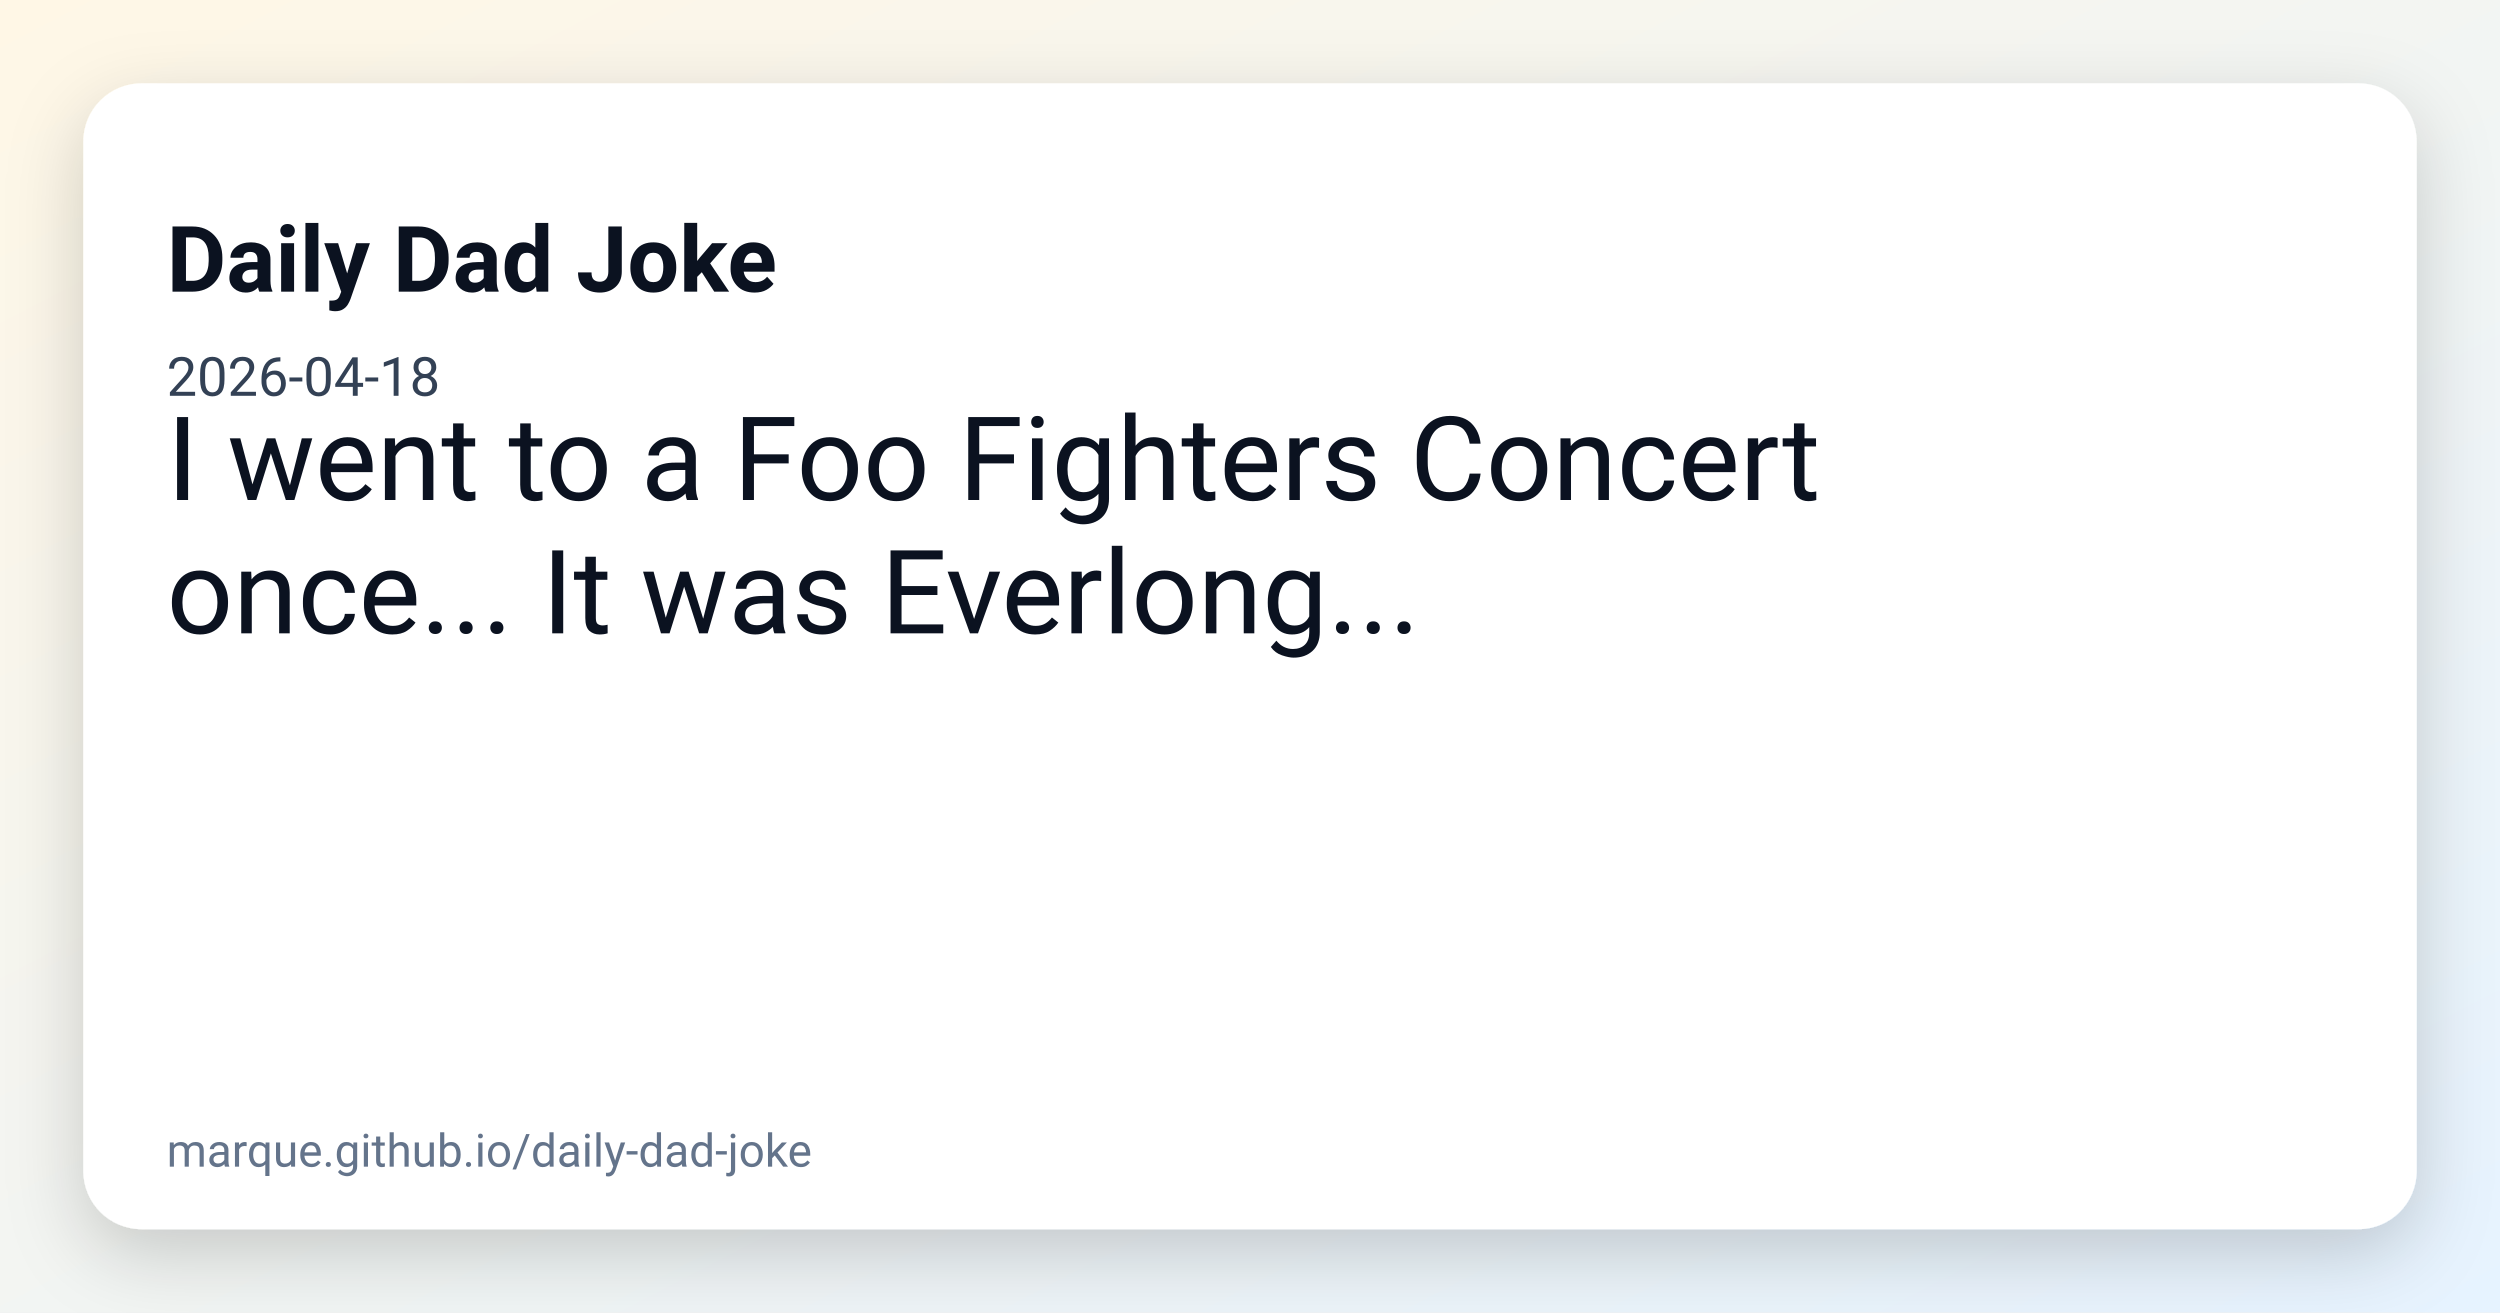
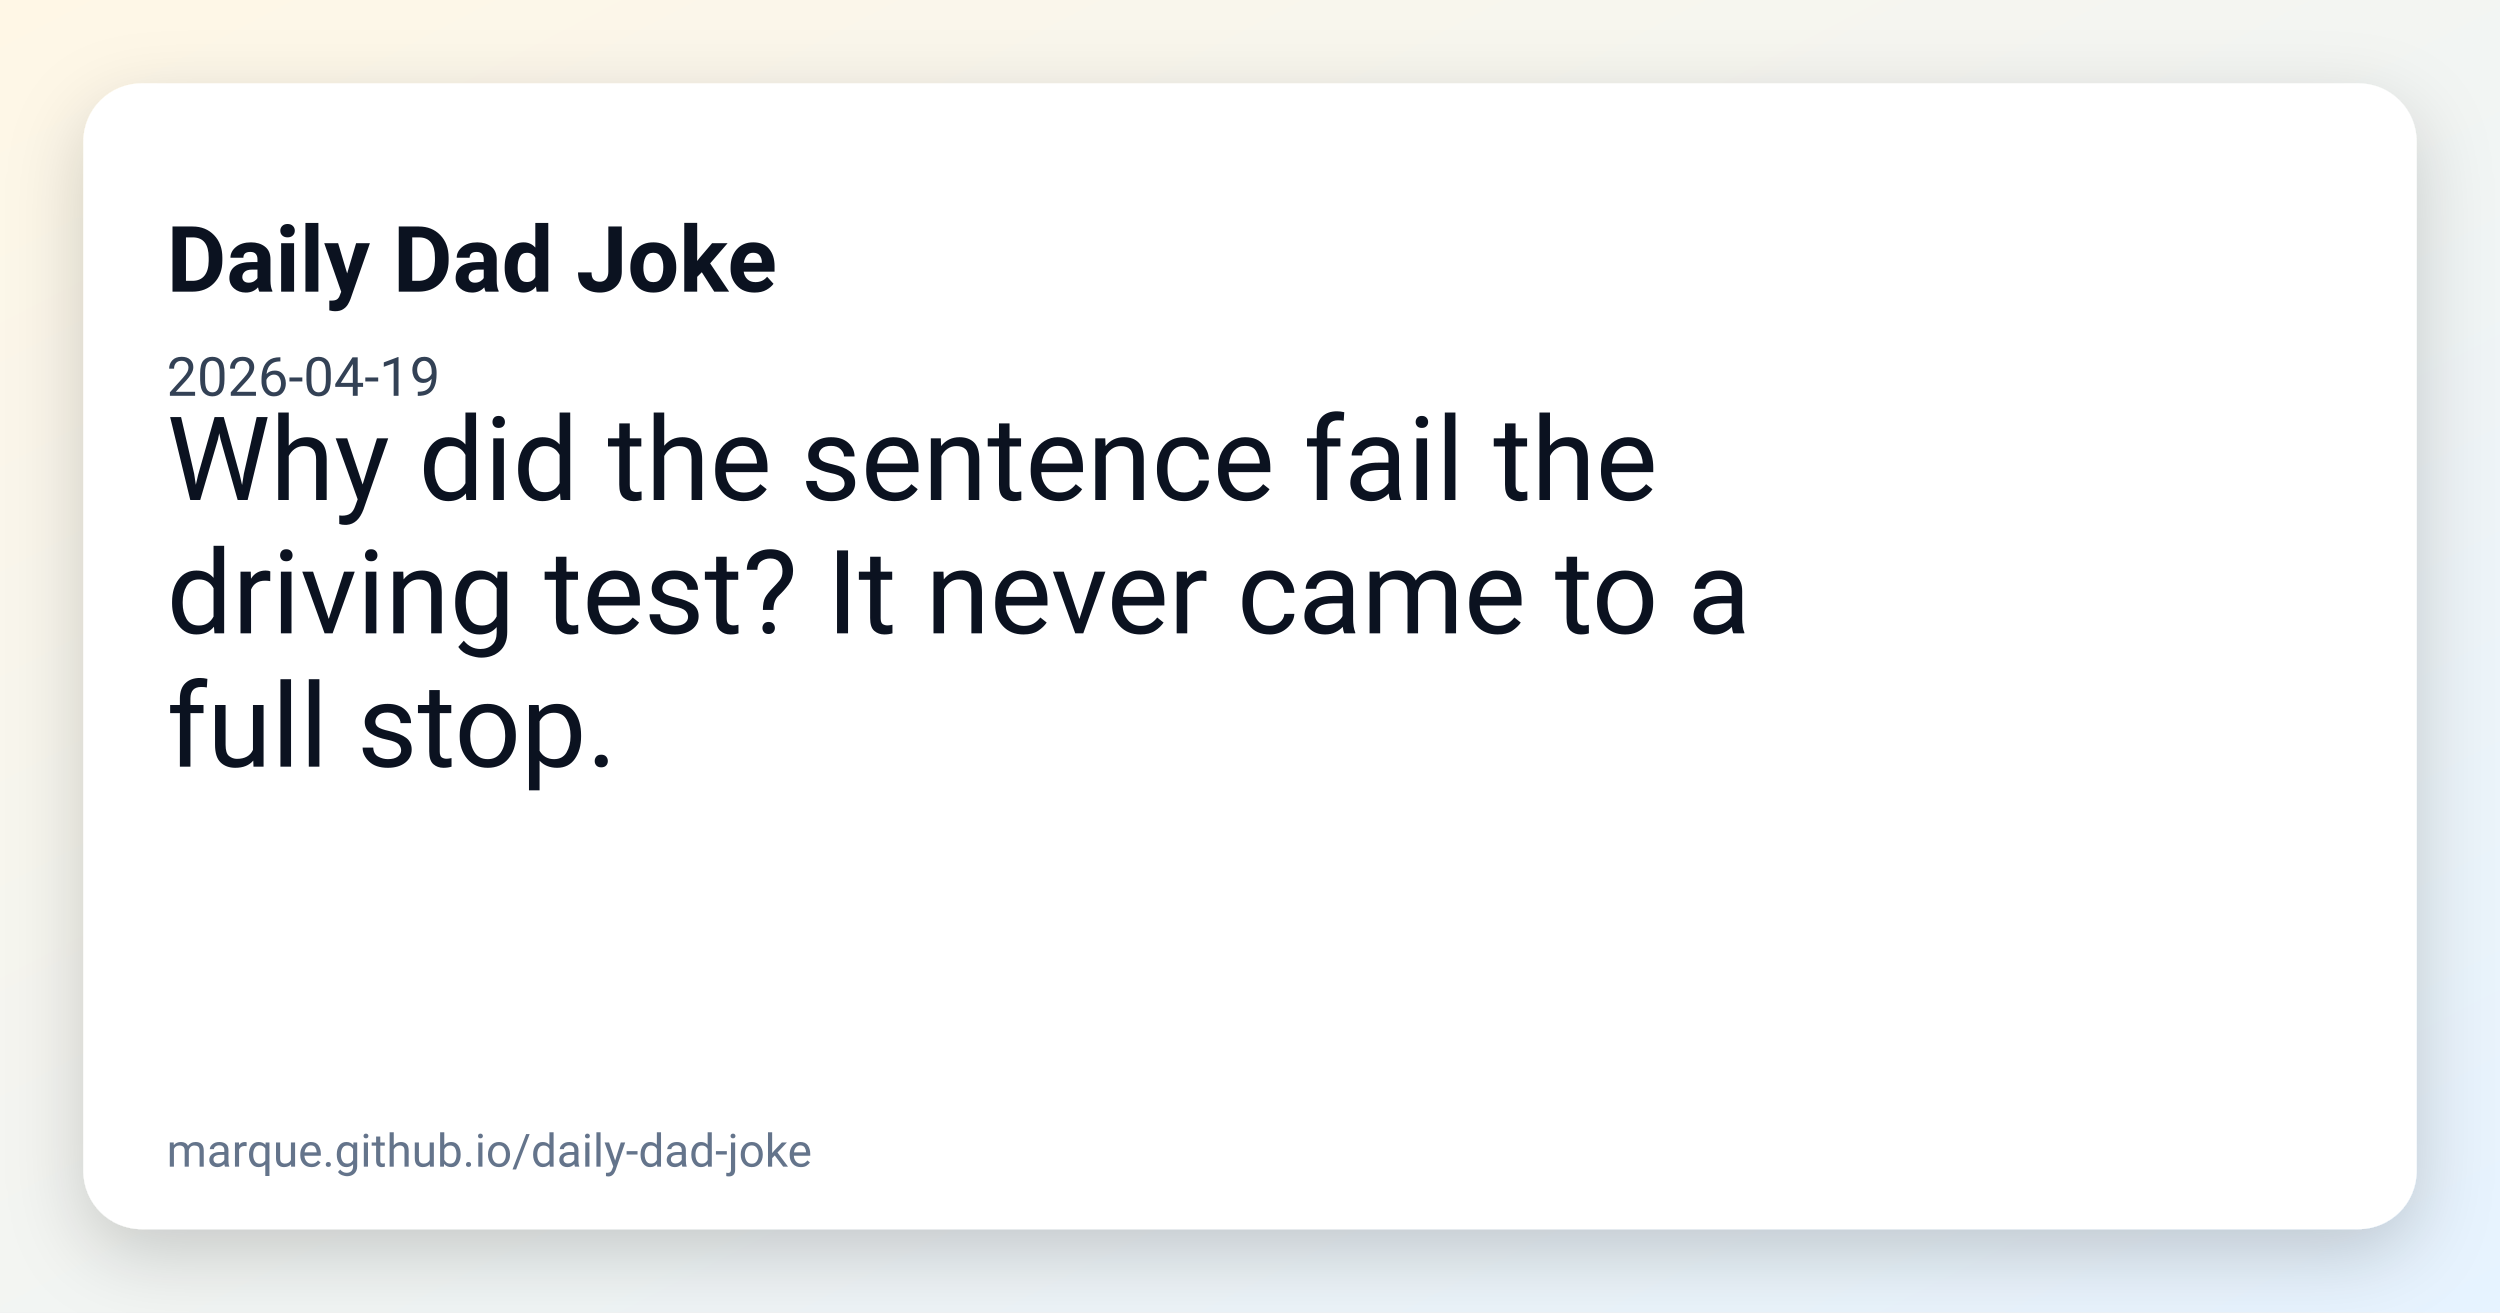
<svg xmlns="http://www.w3.org/2000/svg" width="1200" height="630" viewBox="0 0 1200 630">
  <defs>
    <linearGradient id="bg" x1="0" y1="0" x2="1" y2="1">
      <stop offset="0%" stop-color="#FFF7E6" />
      <stop offset="100%" stop-color="#E6F3FF" />
    </linearGradient>
    <filter id="shadow" x="-20%" y="-20%" width="140%" height="140%">
      <feDropShadow dx="0" dy="12" stdDeviation="18" flood-color="#000" flood-opacity="0.18" />
    </filter>
  </defs>
  <rect x="0" y="0" width="1200" height="630" fill="url(#bg)" />
  <rect x="40" y="40" width="1120" height="550" rx="28" fill="#ffffff" filter="url(#shadow)" />
  <text x="80" y="140" font-size="44" font-weight="700" font-family="ui-sans-serif, system-ui, -apple-system, Segoe UI, Roboto, Helvetica, Arial" fill="#0B1220">Daily Dad Joke</text>
-   <text x="80" y="190" font-size="26" font-family="ui-sans-serif, system-ui, -apple-system, Segoe UI, Roboto, Helvetica, Arial" fill="#334155">2026-04-18</text>
-   <text x="80" y="240" font-size="56" font-family="ui-sans-serif, system-ui, -apple-system, Segoe UI, Roboto, Helvetica, Arial" fill="#0B1220">I went to a Foo Fighters Concert</text>
-   <text x="80" y="304" font-size="56" font-family="ui-sans-serif, system-ui, -apple-system, Segoe UI, Roboto, Helvetica, Arial" fill="#0B1220">once... It was Everlong...</text>
+   <text x="80" y="190" font-size="26" font-family="ui-sans-serif, system-ui, -apple-system, Segoe UI, Roboto, Helvetica, Arial" fill="#334155">2026-04-19</text>
+   <text x="80" y="240" font-size="56" font-family="ui-sans-serif, system-ui, -apple-system, Segoe UI, Roboto, Helvetica, Arial" fill="#0B1220">Why did the sentence fail the</text>
+   <text x="80" y="304" font-size="56" font-family="ui-sans-serif, system-ui, -apple-system, Segoe UI, Roboto, Helvetica, Arial" fill="#0B1220">driving test? It never came to a</text>
+   <text x="80" y="368" font-size="56" font-family="ui-sans-serif, system-ui, -apple-system, Segoe UI, Roboto, Helvetica, Arial" fill="#0B1220">full stop.</text>
  <text x="80" y="560" font-size="22" font-family="ui-sans-serif, system-ui, -apple-system, Segoe UI, Roboto, Helvetica, Arial" fill="#64748b">marque.github.io/daily-dad-joke</text>
</svg>
